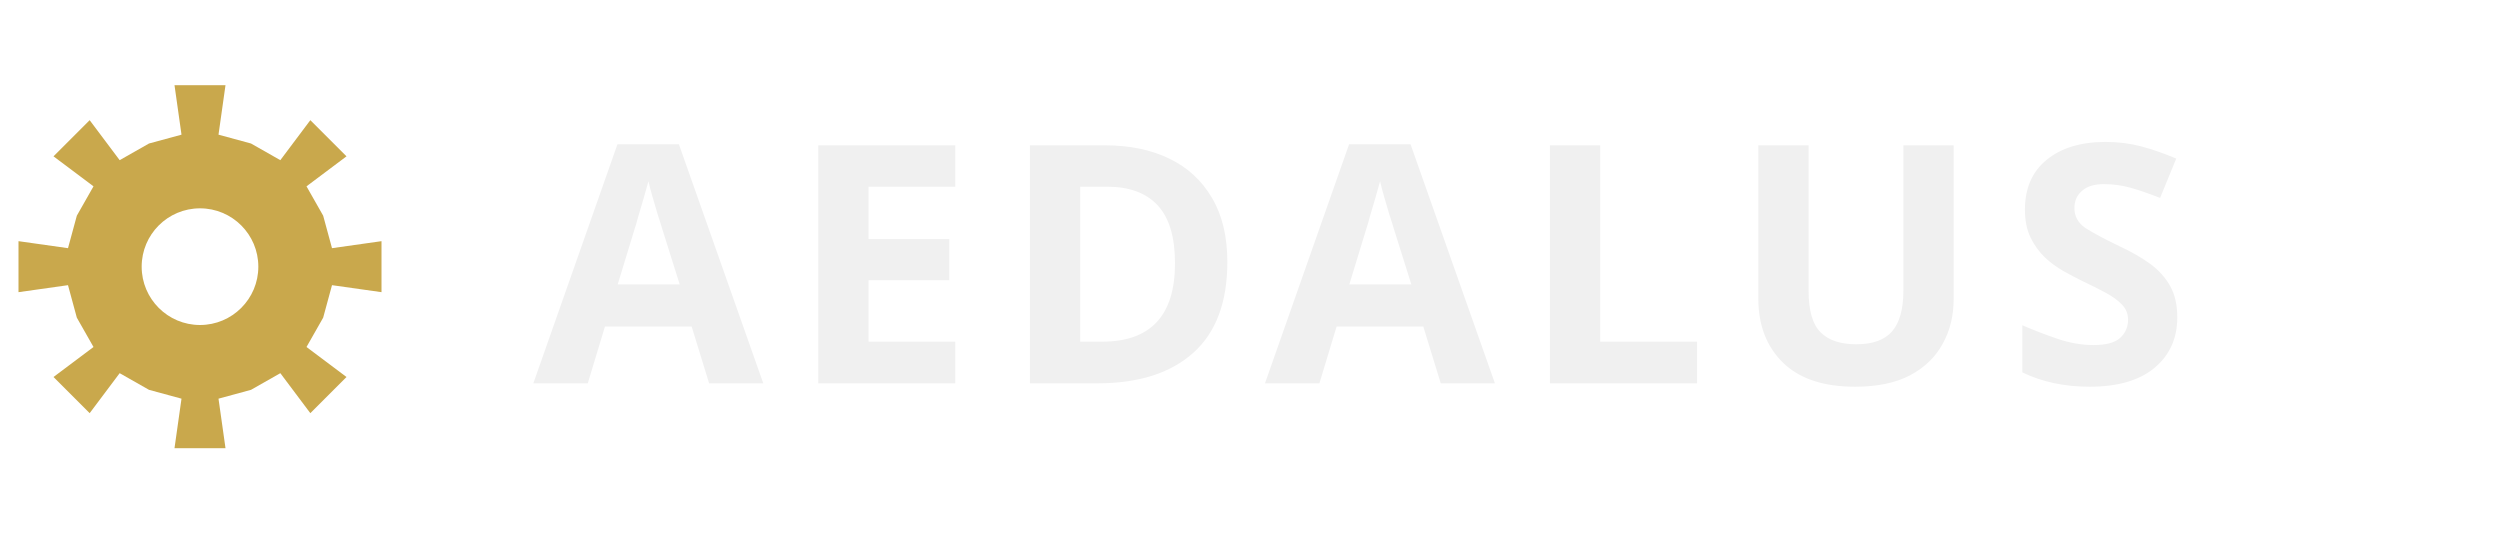
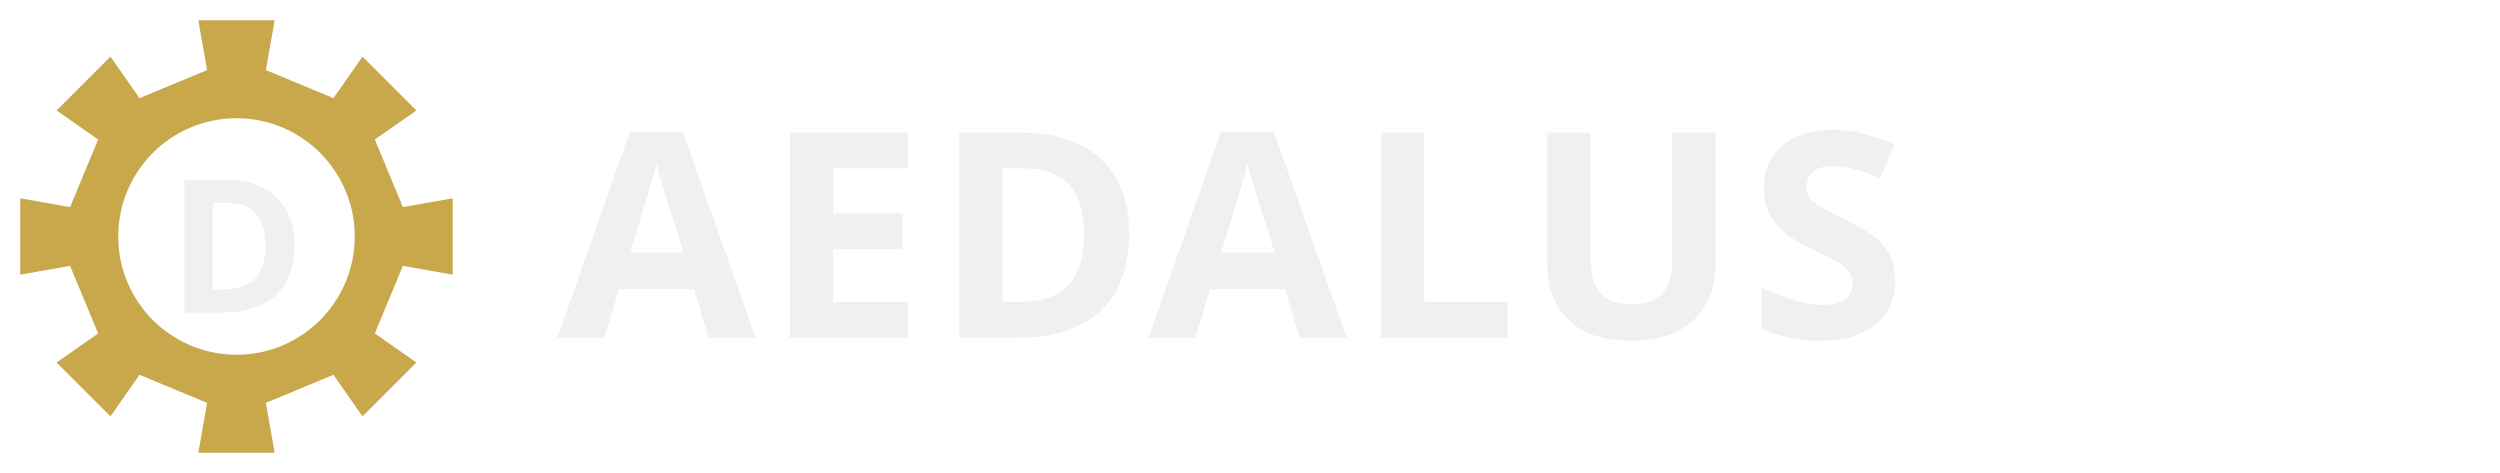
- <svg xmlns="http://www.w3.org/2000/svg" viewBox="0 0 150 32" aria-label="DAEDALUS" role="img">
-   <g transform="translate(0, 4)" fill="#c9a84c" fill-rule="evenodd">
-     <path d="M 19.39,8.94 L 19.92,10.89 L 22.89,10.47 L 22.89,13.53 L 19.92,13.11 L 19.39,15.06 L 18.39,16.82 L 20.79,18.62 L 18.62,20.79 L 16.82,18.39 L 15.06,19.39 L 13.11,19.92 L 13.53,22.89 L 10.47,22.89 L 10.89,19.92 L 8.94,19.39 L 7.18,18.39 L 5.38,20.79 L 3.21,18.62 L 5.61,16.82 L 4.61,15.06 L 4.08,13.11 L 1.11,13.53 L 1.11,10.47 L 4.08,10.89 L 4.61,8.94 L 5.61,7.18 L 3.21,5.38 L 5.38,3.21 L 7.18,5.61 L 8.94,4.61 L 10.89,4.08 L 10.47,1.11 L 13.53,1.11 L 13.11,4.08 L 15.06,4.61 L 16.82,5.61 L 18.62,3.21 L 20.79,5.38 L 18.39,7.18 L 19.39,8.94 Z M 15.5,12 A 3.5,3.5 0 1 0 8.5,12 A 3.5,3.5 0 1 0 15.5,12 Z" />
+ <svg xmlns="http://www.w3.org/2000/svg" viewBox="0 0 148 28" aria-label="DAEDALUS" role="img" overflow="visible">
+   <g fill="#c9a84c" fill-rule="evenodd">
+     <path d="M 26.80,11.74 L 26.80,16.26 L 23.85,15.74 L 22.19,19.74 L 24.65,21.46 L 21.46,24.65 L 19.74,22.19 L 15.74,23.85 L 16.26,26.80 L 11.74,26.80 L 12.26,23.85 L 8.26,22.19 L 6.54,24.65 L 3.35,21.46 L 5.81,19.74 L 4.15,15.74 L 1.20,16.26 L 1.20,11.74 L 4.15,12.26 L 5.81,8.26 L 3.35,6.54 L 6.54,3.35 L 8.26,5.81 L 12.26,4.15 L 11.74,1.20 L 16.26,1.20 L 15.74,4.15 L 19.74,5.81 L 21.46,3.35 L 24.65,6.54 L 22.19,8.26 L 23.85,12.26 Z M 21,14 A 7,7 0 1 0 7,14 A 7,7 0 1 0 21,14 Z" />
  </g>
-   <text x="32" y="23" font-family="'Space Grotesk', sans-serif" font-weight="700" font-size="20" letter-spacing="1.5" fill="#f0f0f0">AEDALUS</text>
+   <text x="14" y="18.5" text-anchor="middle" font-family="'Space Grotesk', sans-serif" font-weight="700" font-size="11" fill="#f0f0f0">D</text>
+   <text x="33" y="20" font-family="'Space Grotesk', sans-serif" font-weight="700" font-size="17" letter-spacing="0.5" fill="#f0f0f0">AEDALUS</text>
</svg>
